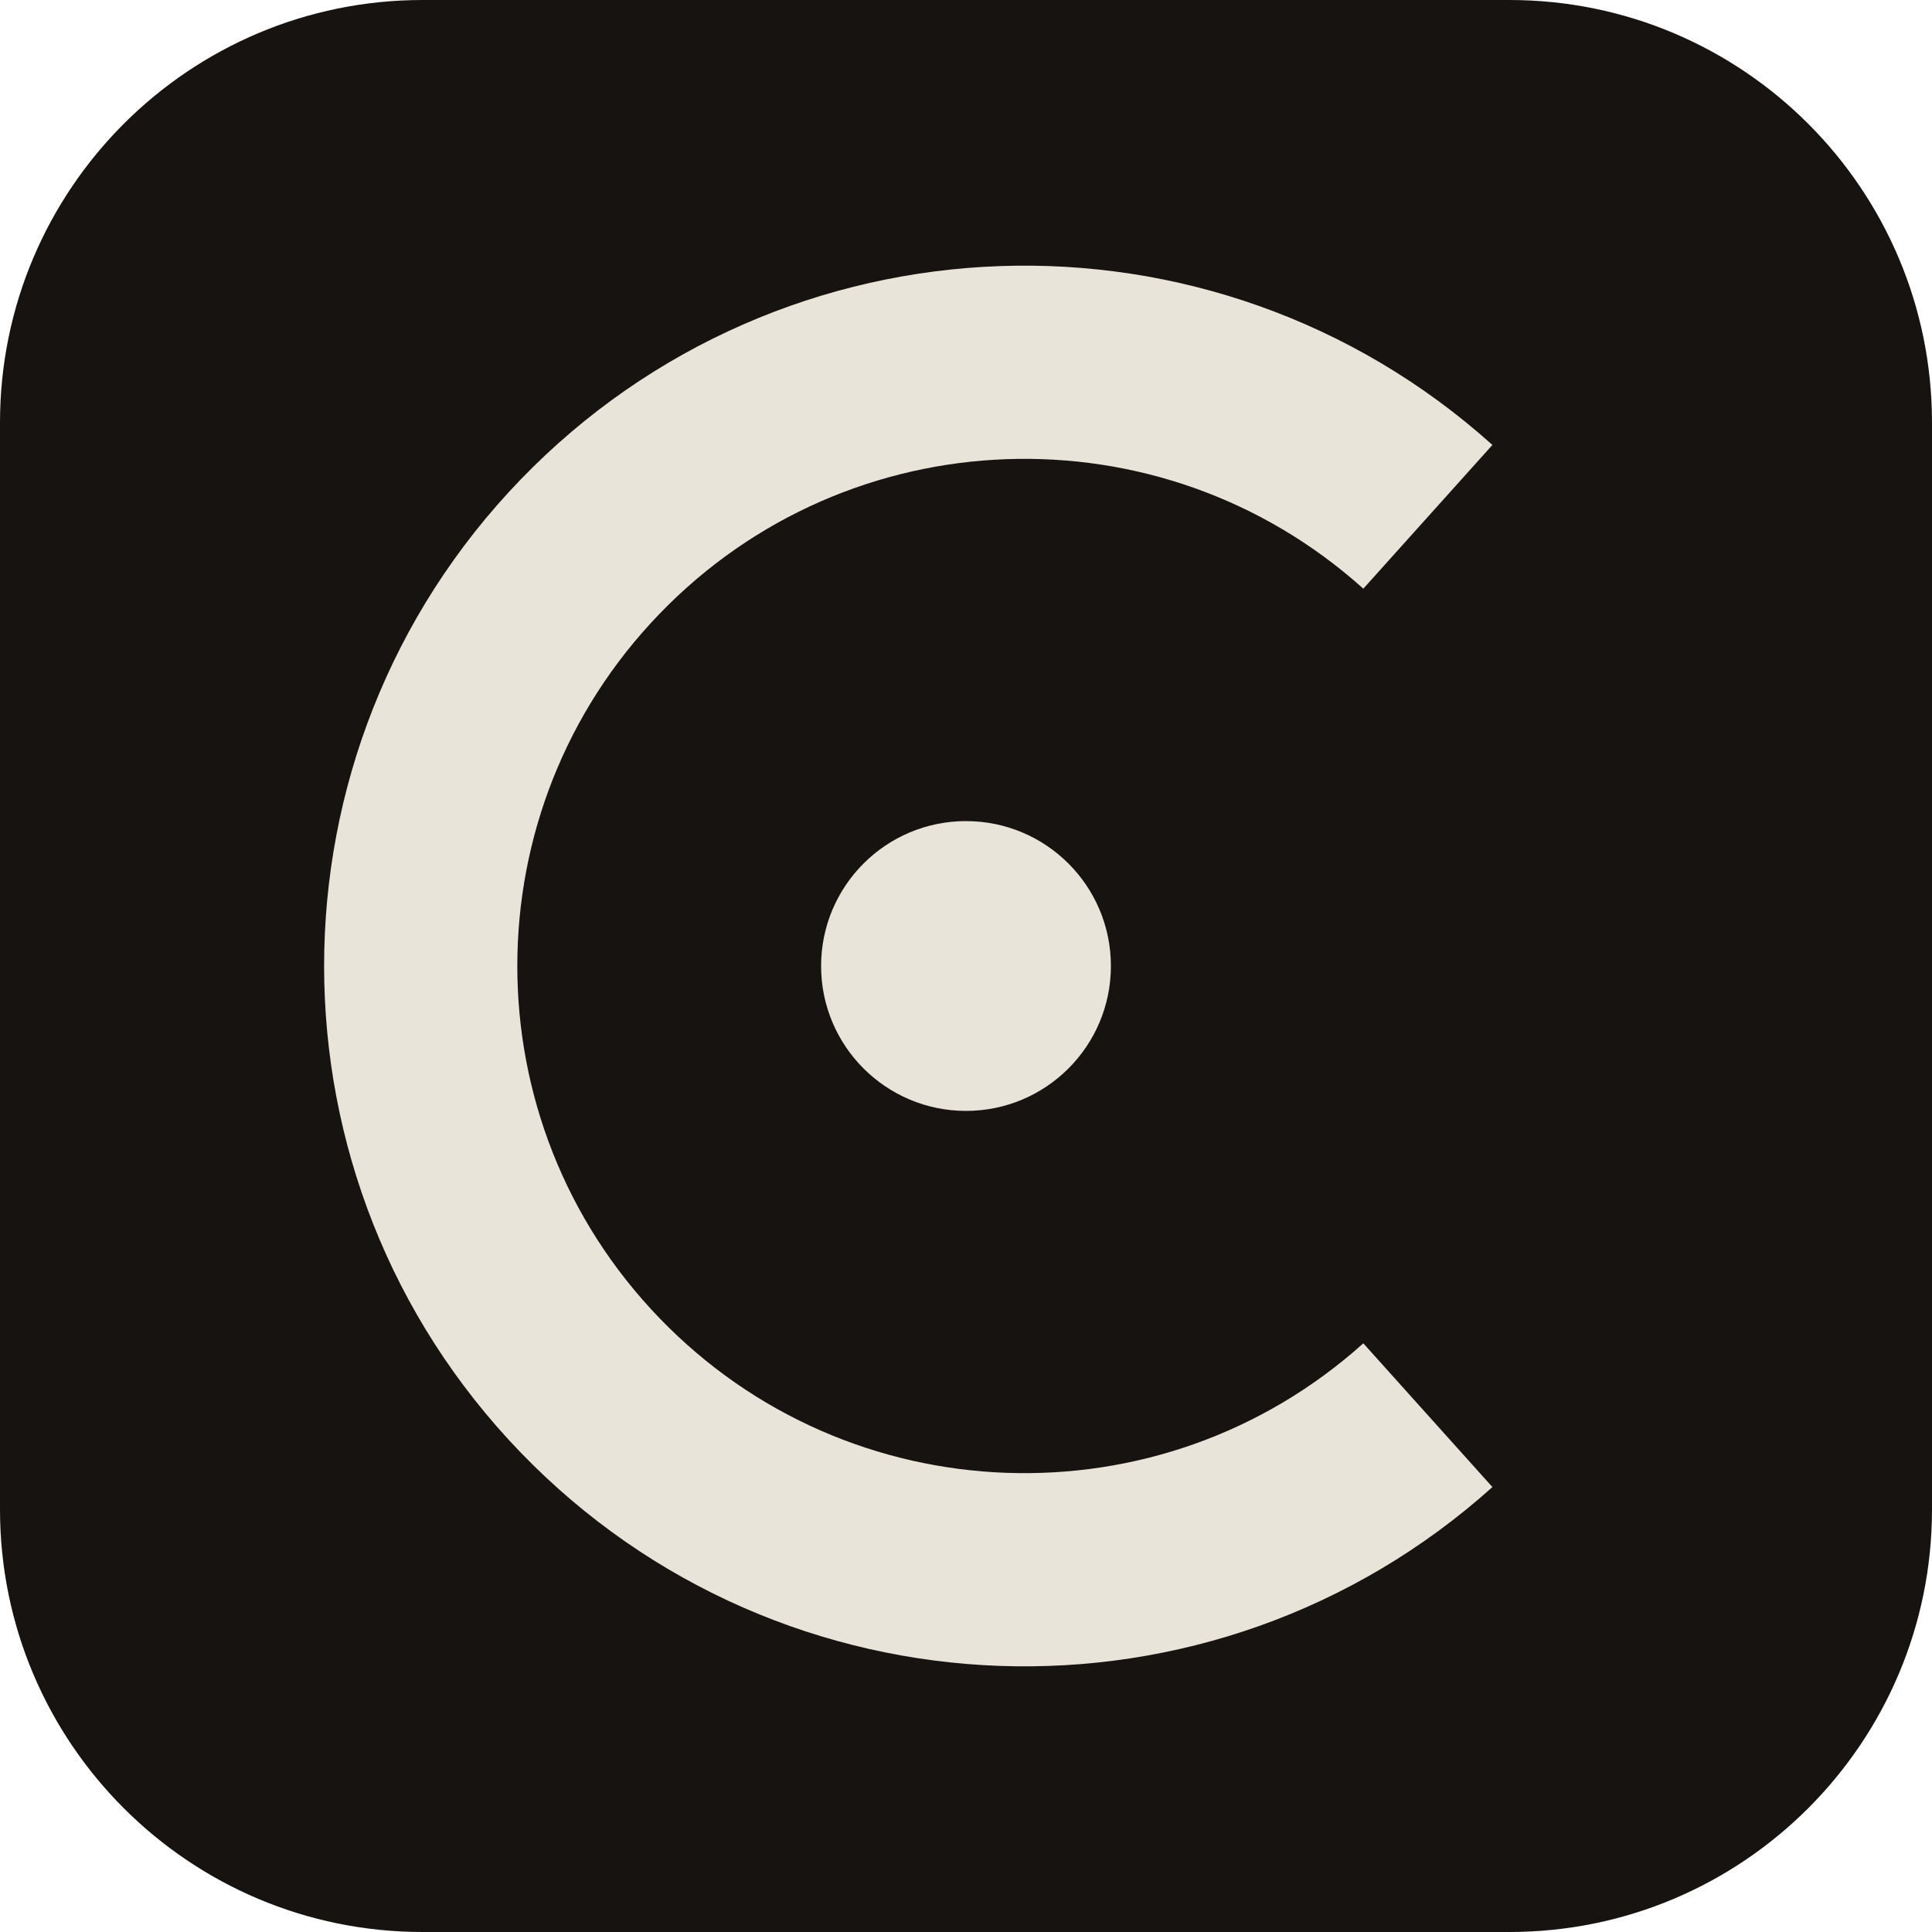
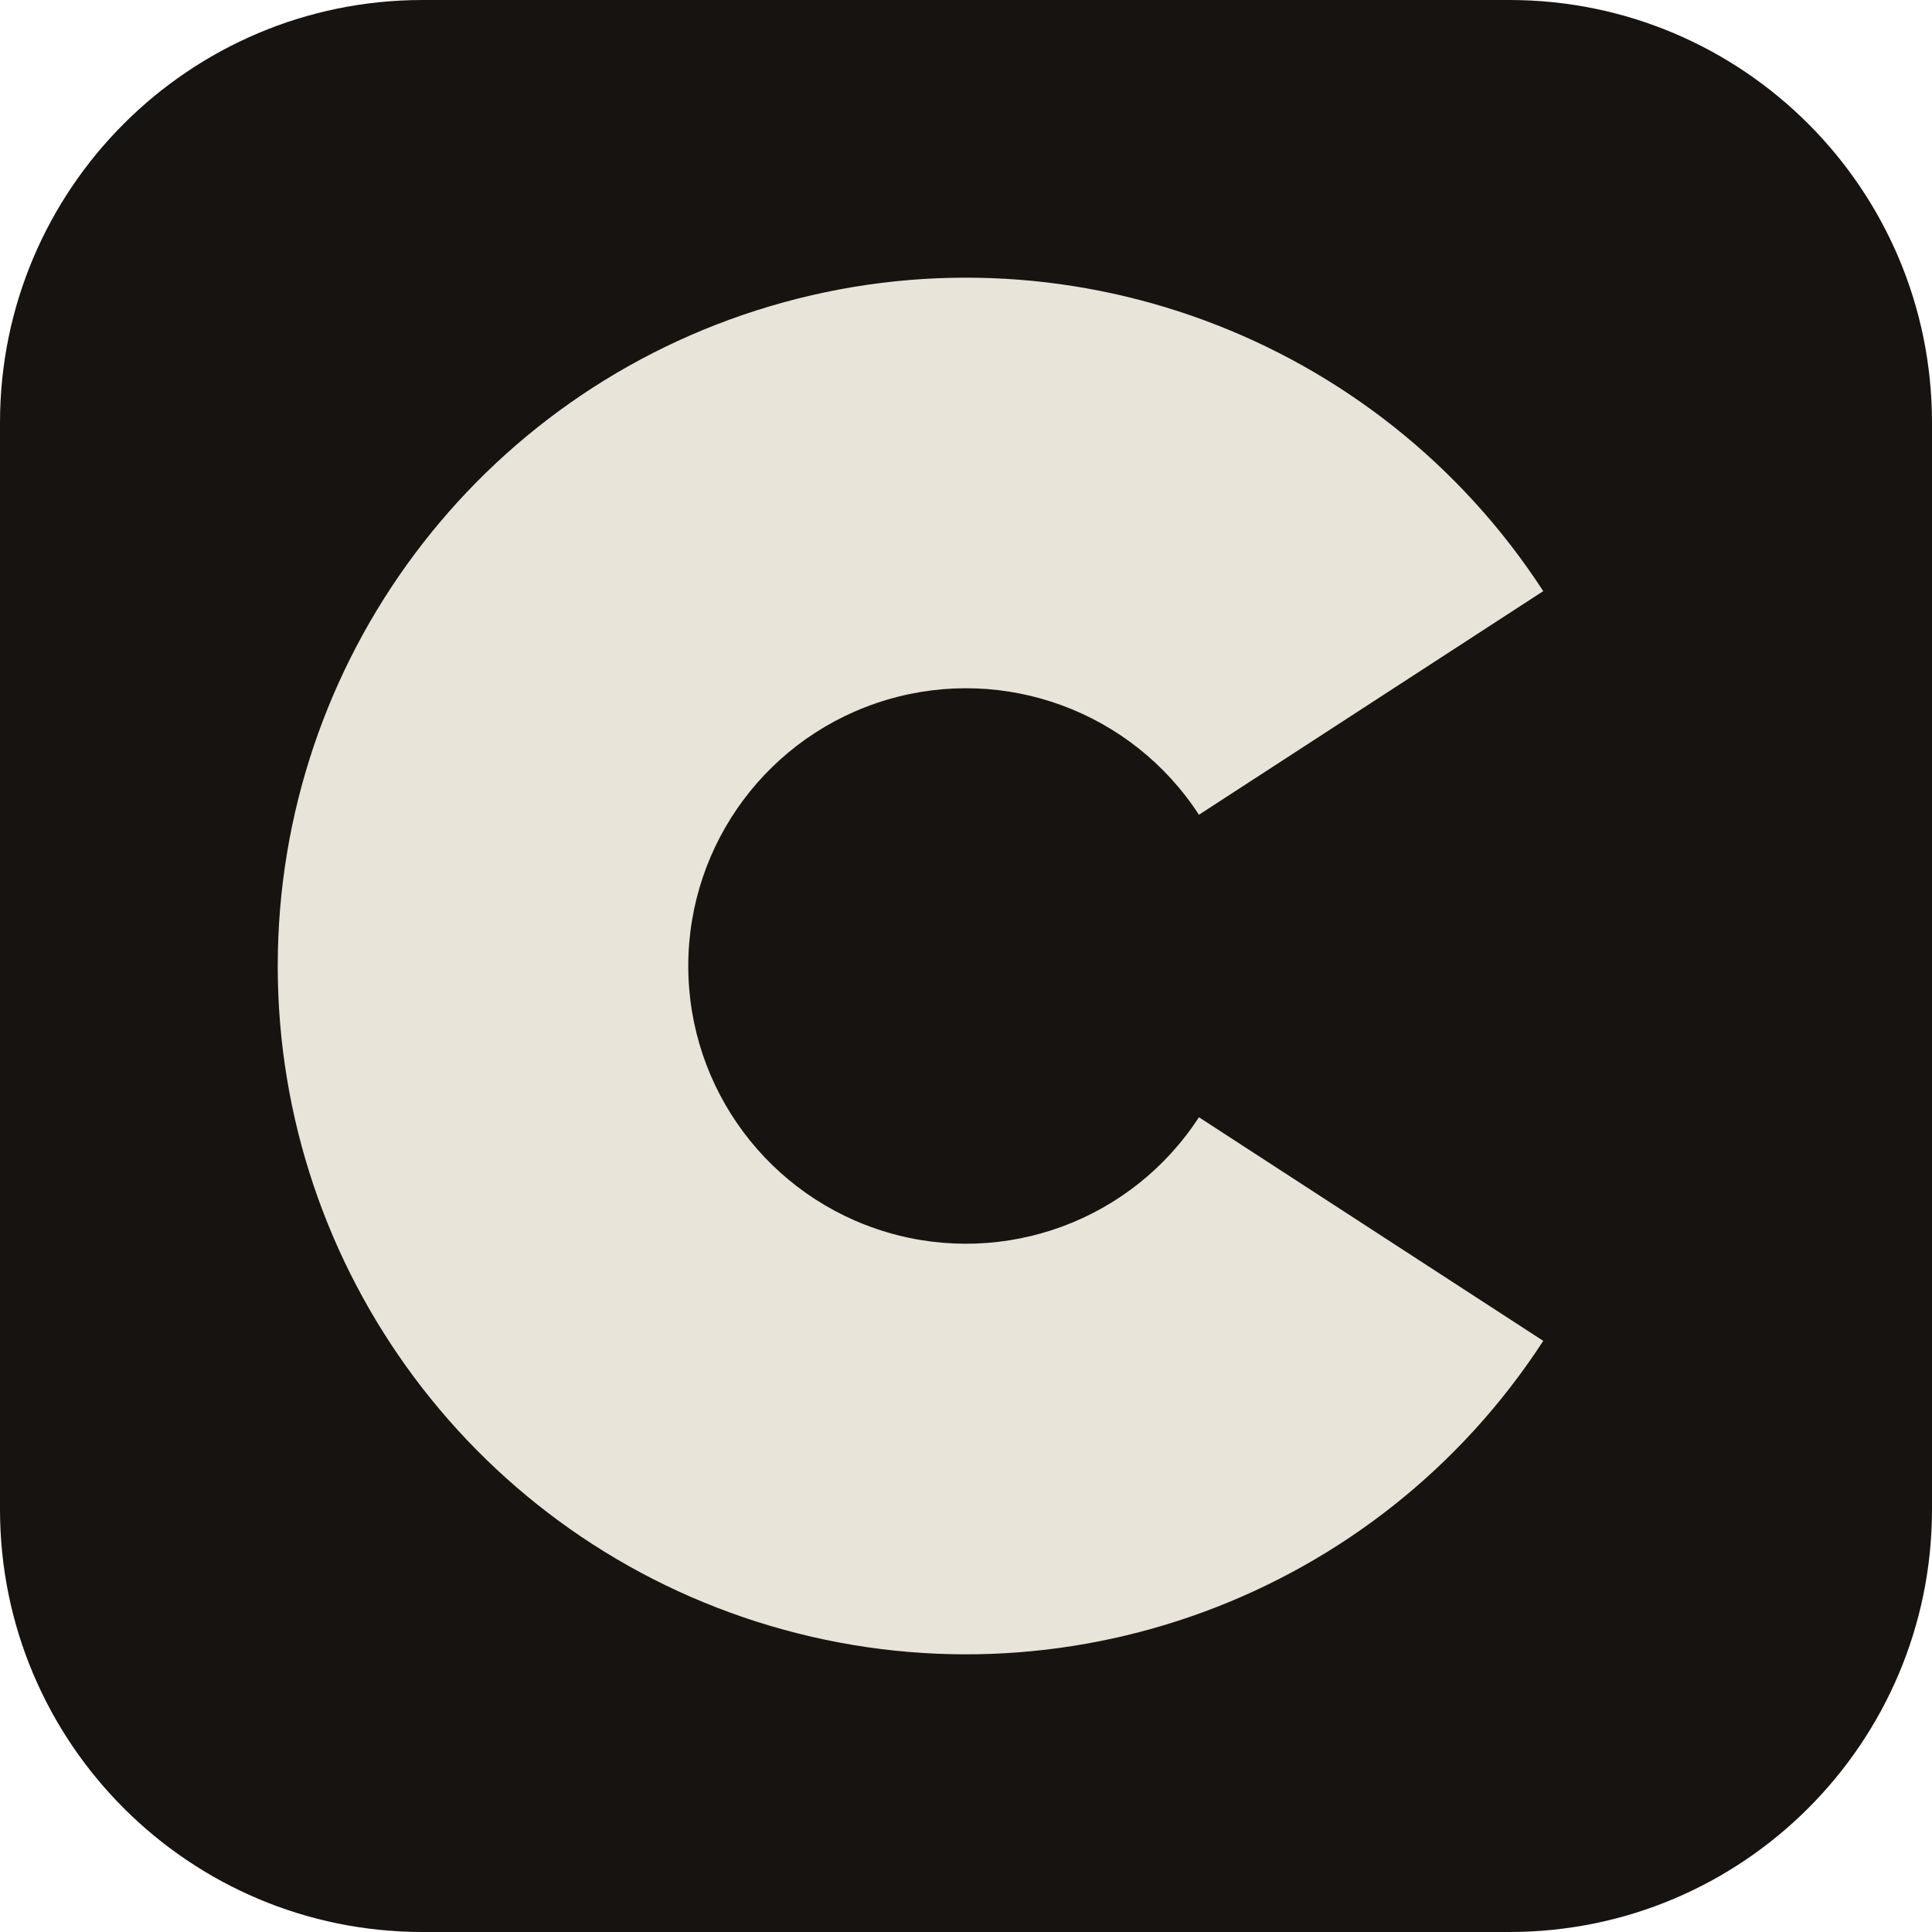
<svg xmlns="http://www.w3.org/2000/svg" viewBox="0 0 32 32">
  <rect width="32" height="32" rx="7" fill="#171310" />
-   <path d="M23.65 8.56A10 10 0 1 0 23.65 23.44" fill="none" stroke="#e8e4d9" stroke-width="3.2" />
-   <circle cx="16" cy="16" r="2.4" fill="#e8e4d9" />
+   <path d="M 25.561 22.209 A 11.4 11.4 0 1 1 25.561 9.791 L 19.858 13.495 A 4.6 4.6 0 1 0 19.858 18.505 Z" fill="#e8e4d9" />
</svg>
